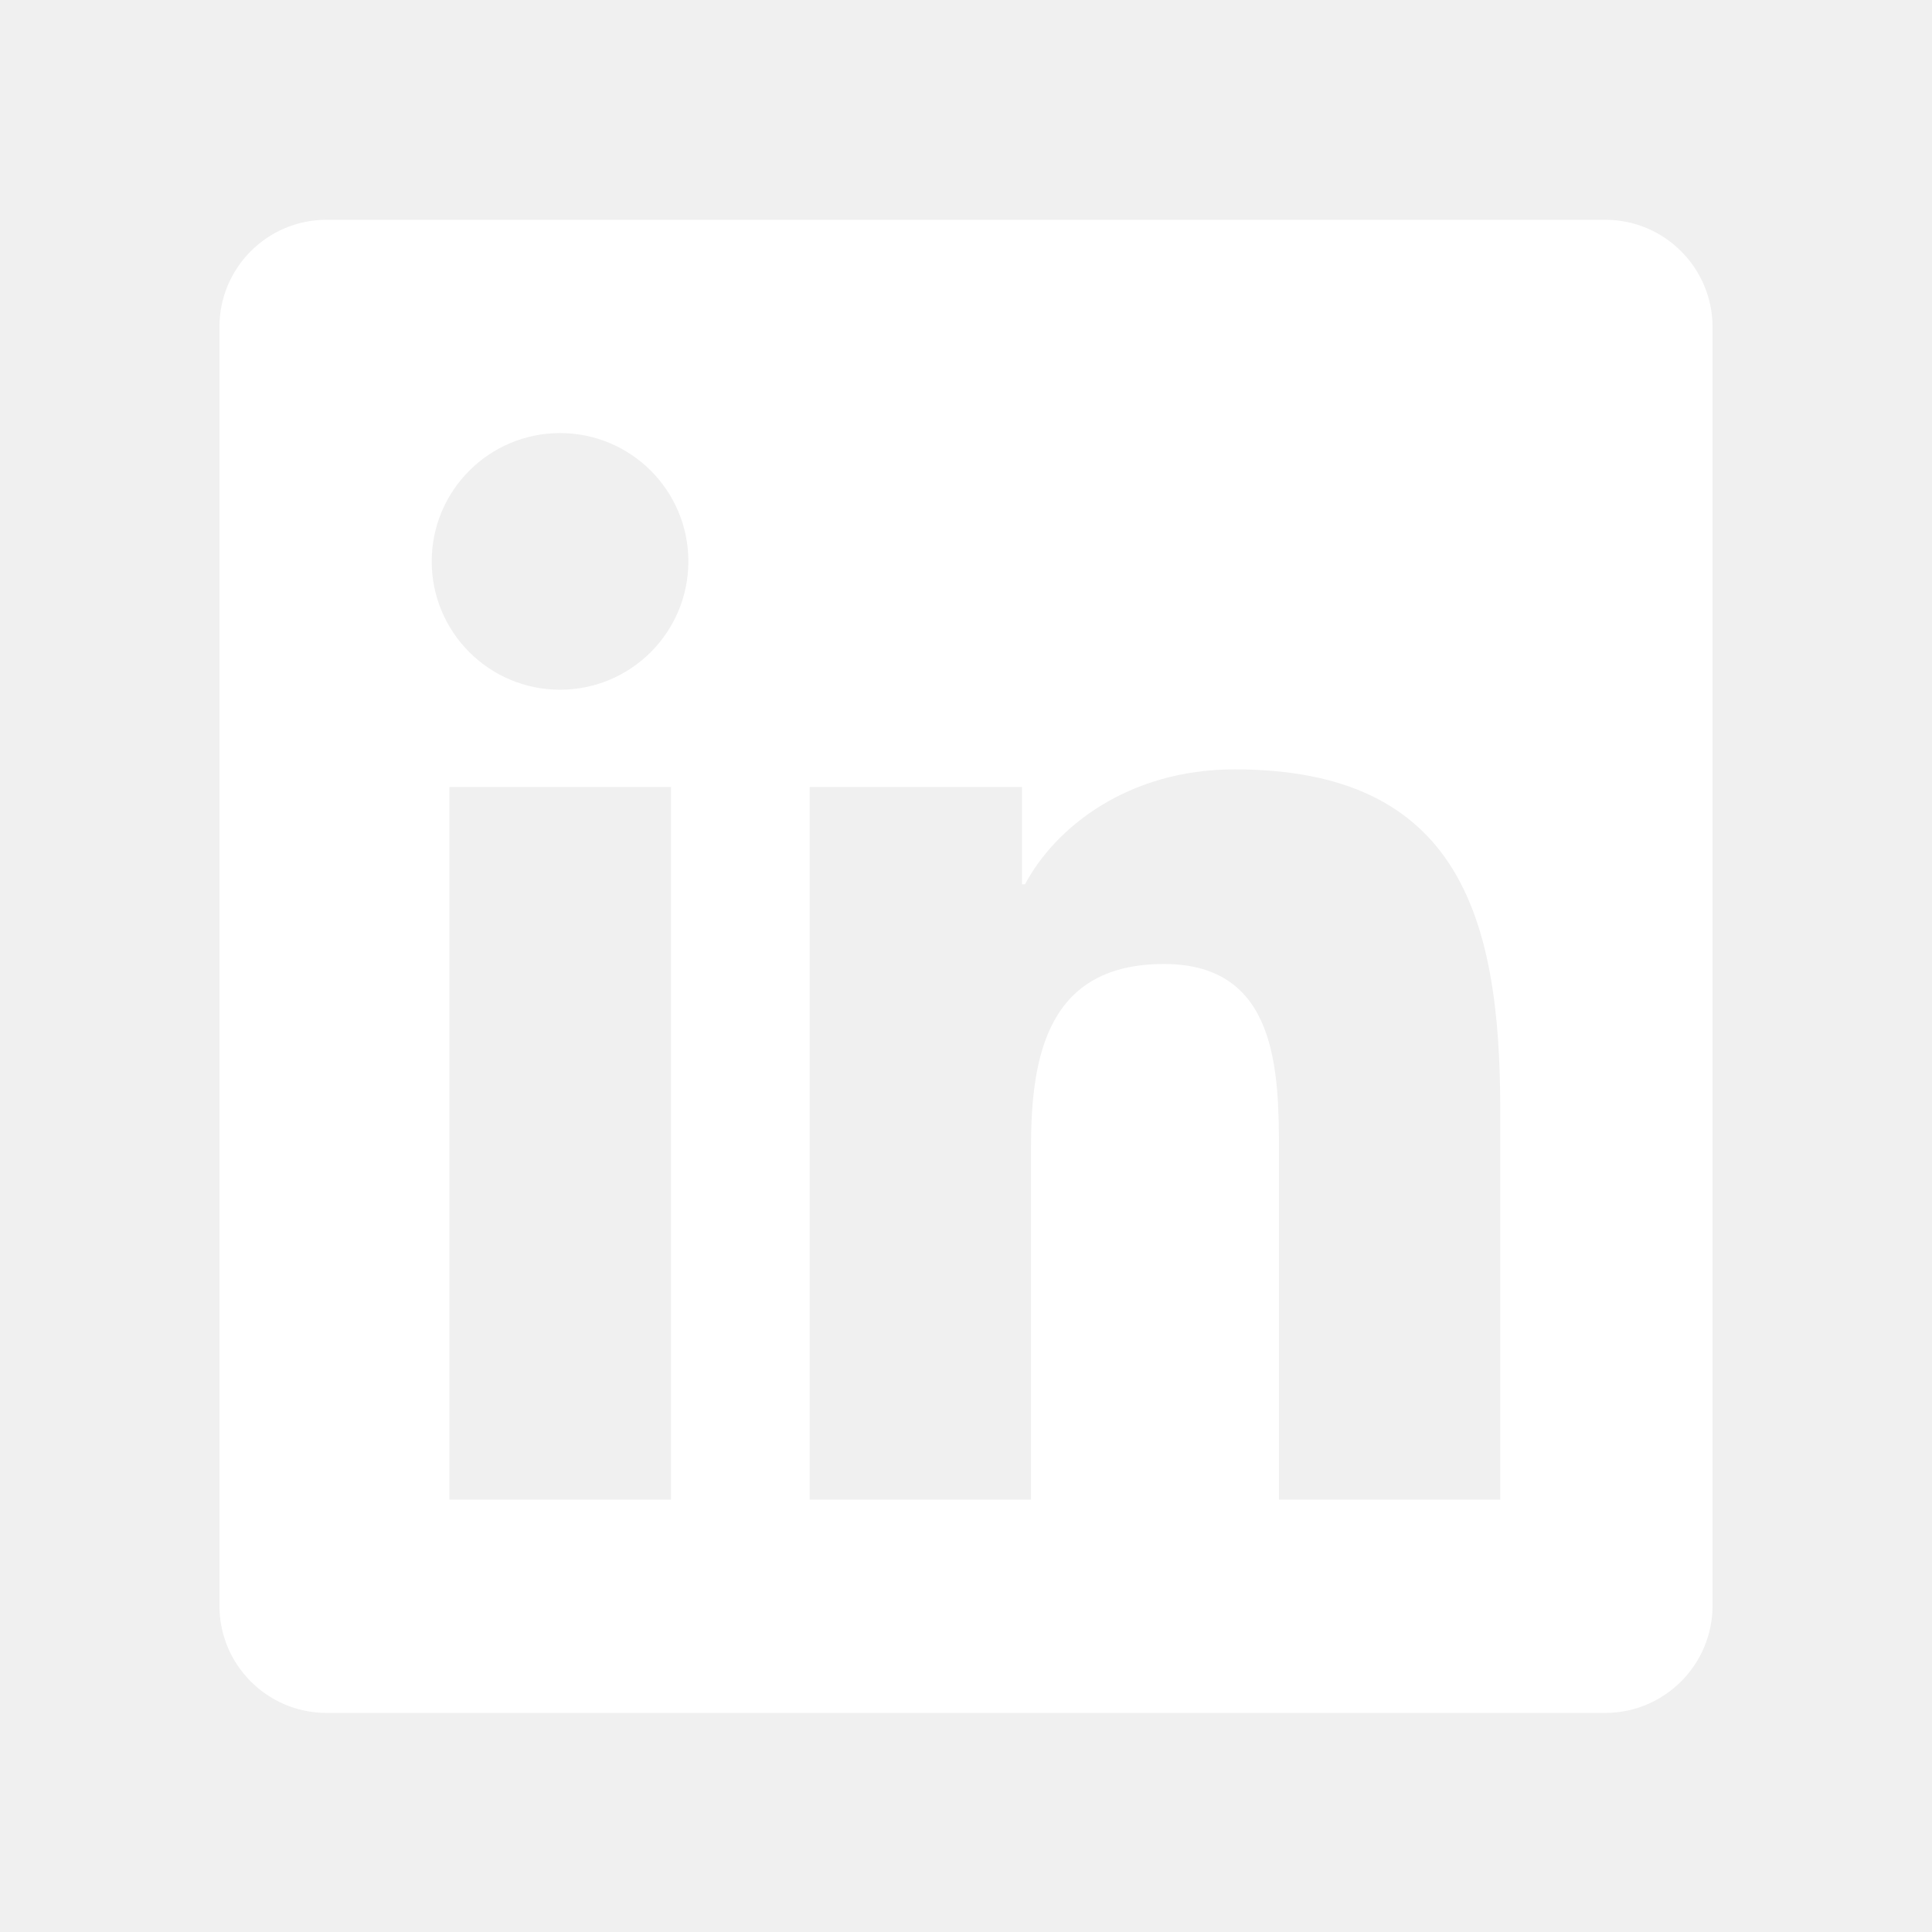
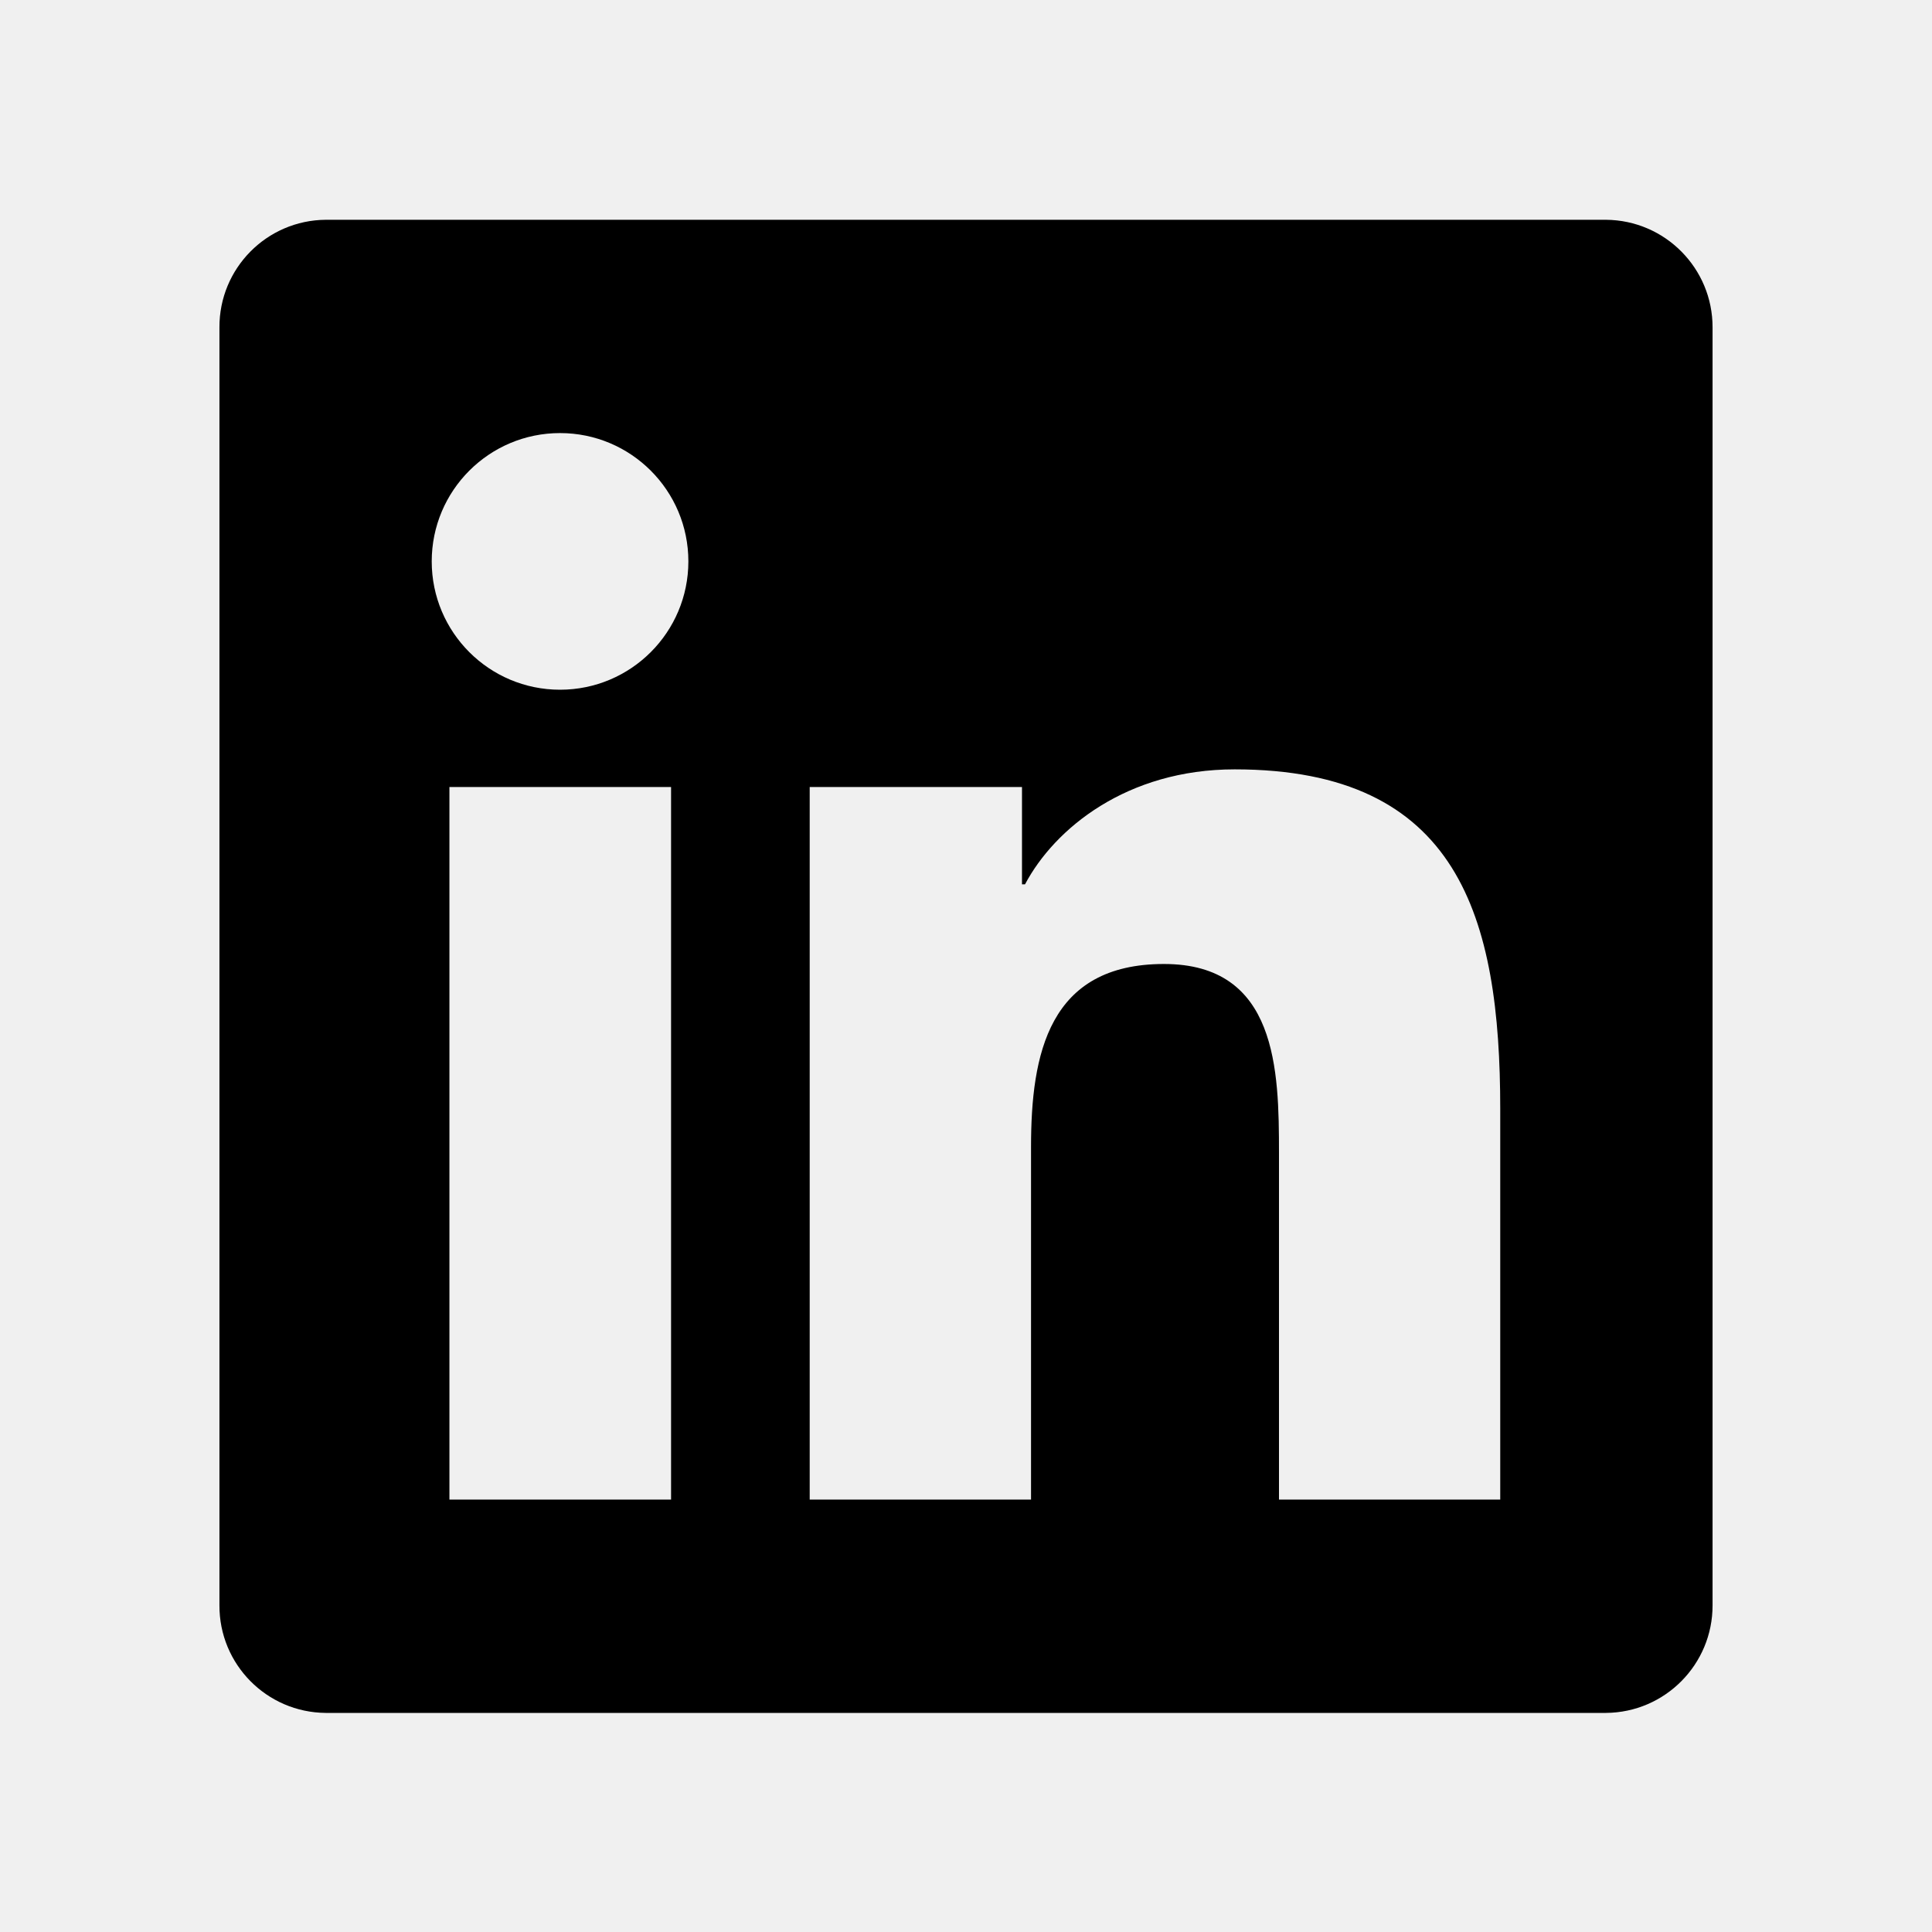
<svg xmlns="http://www.w3.org/2000/svg" id="Layer_1" data-name="Layer 1" viewBox="0 0 500 500">
  <defs>
-     <style>.cls-1{fill:#ffffff;}</style>
+     <style>.cls-1{fill:#000000;}</style>
  </defs>
  <path class="cls-1" d="M415.61,56.88H84.31A27.73,27.73,0,0,0,56.79,84.74v330.7A27.73,27.73,0,0,0,84.31,443.3h331.3a27.8,27.8,0,0,0,27.6-27.86V84.74A27.8,27.8,0,0,0,415.61,56.88Zm-242,331.21H116.31V203.68h57.36V388.09ZM144.94,178.5a33.21,33.21,0,1,1,33.21-33.21A33.22,33.22,0,0,1,144.94,178.5ZM388.26,388.09H331v-89.7c0-21.39-.43-48.91-29.76-48.91-29.84,0-34.41,23.29-34.41,47.36v91.25H209.55V203.68h54.94v25.19h.78c7.67-14.49,26.39-29.76,54.25-29.76,58,0,68.74,38.21,68.74,87.89Z" />
</svg>
